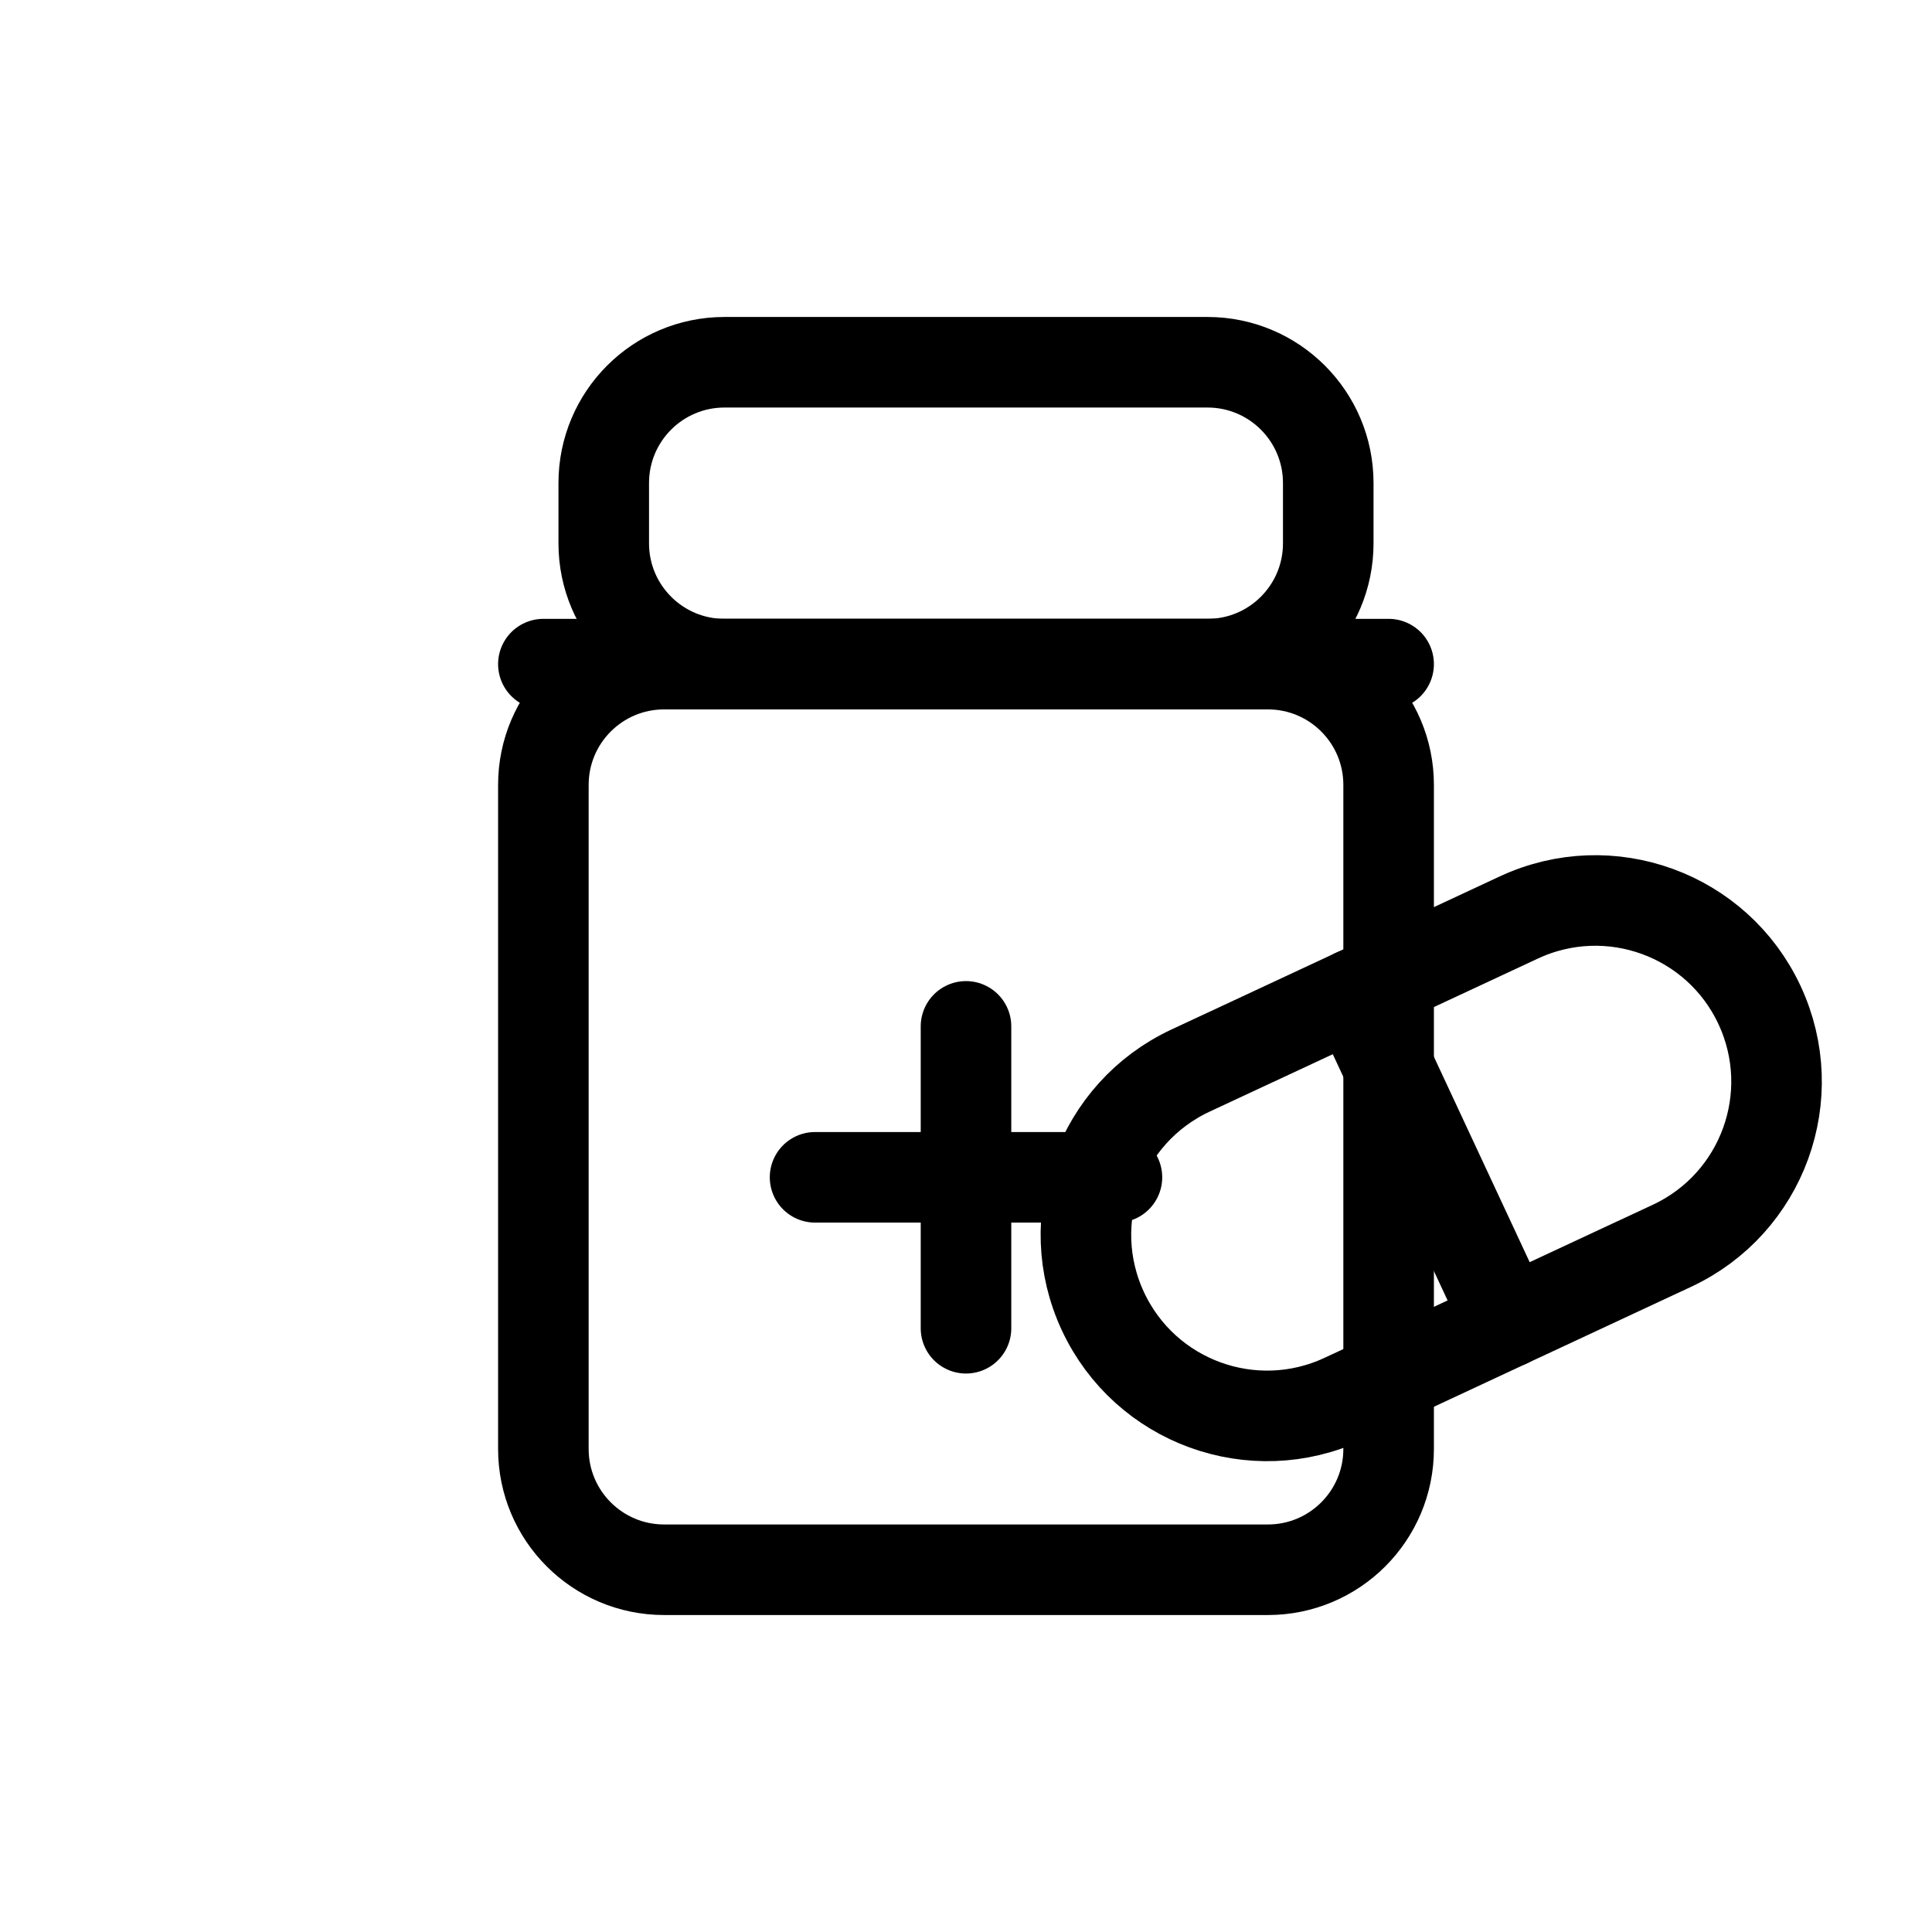
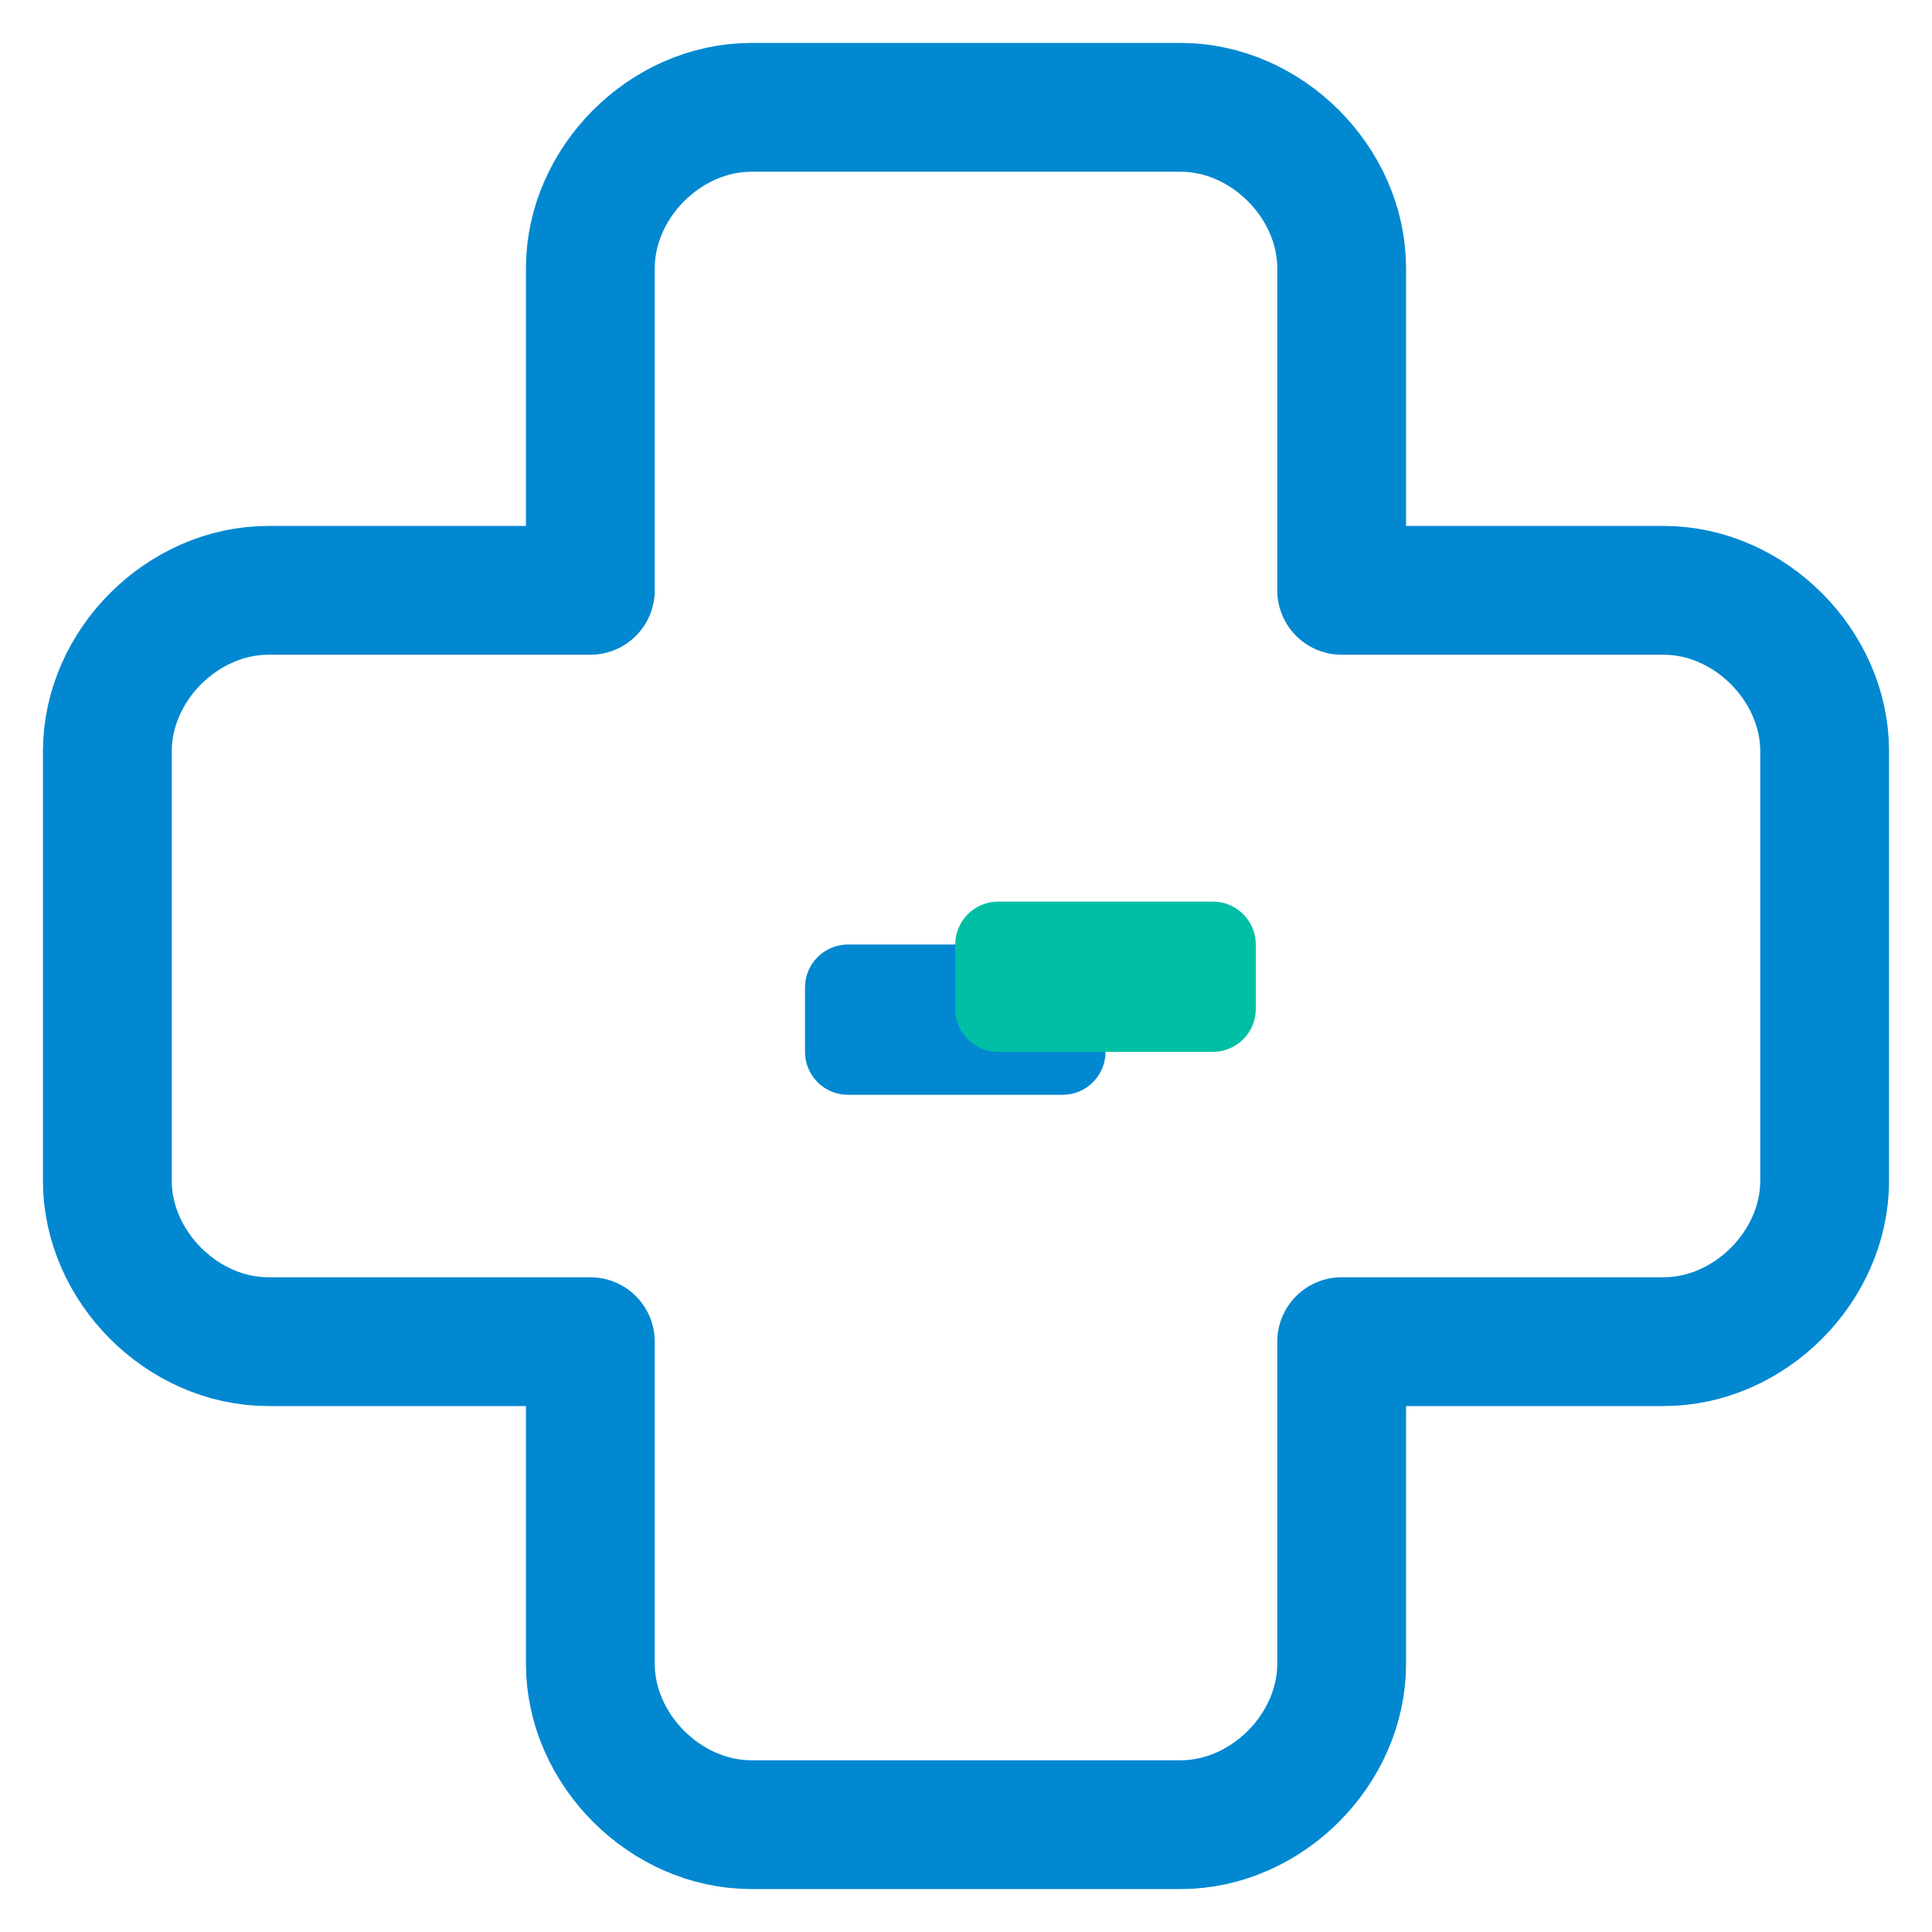
- <svg xmlns="http://www.w3.org/2000/svg" viewBox="0 0 64 64" stroke="black" fill="none" stroke-width="3" stroke-linecap="round" stroke-linejoin="round">
-   <rect x="18" y="22" width="28" height="30" rx="4" ry="4" />
-   <rect x="20" y="12" width="24" height="10" rx="4" ry="4" />
-   <line x1="18" y1="22" x2="46" y2="22" />
-   <line x1="32" y1="34" x2="32" y2="44" />
-   <line x1="27" y1="39" x2="37" y2="39" />
-   <g transform="translate(34 38) rotate(-25)">
-     <rect x="0" y="0" width="24" height="12" rx="6" ry="6" />
-     <line x1="12" y1="0" x2="12" y2="12" />
+ <svg xmlns="http://www.w3.org/2000/svg" width="180" height="180" viewBox="0 0 180 180" fill="none">
+   <path d="     M70 10     H110     C118 10 125 17 125 25     V55     H155     C163 55 170 62 170 70     V110     C170 118 163 125 155 125     H125     V155     C125 163 118 170 110 170     H70     C62 170 55 163 55 155     V125     H25     C17 125 10 118 10 110     V70     C10 62 17 55 25 55     H55     V25     C55 17 62 10 70 10   " fill="none" stroke="#0288D1" stroke-width="12" stroke-linejoin="round" />
+   <g transform="translate(75,80)">
+     <rect x="0" y="8" width="28" height="14" rx="4" fill="#0288D1" />
+     <rect x="14" y="4" width="28" height="14" rx="4" fill="#00BFA5" />
  </g>
</svg>
